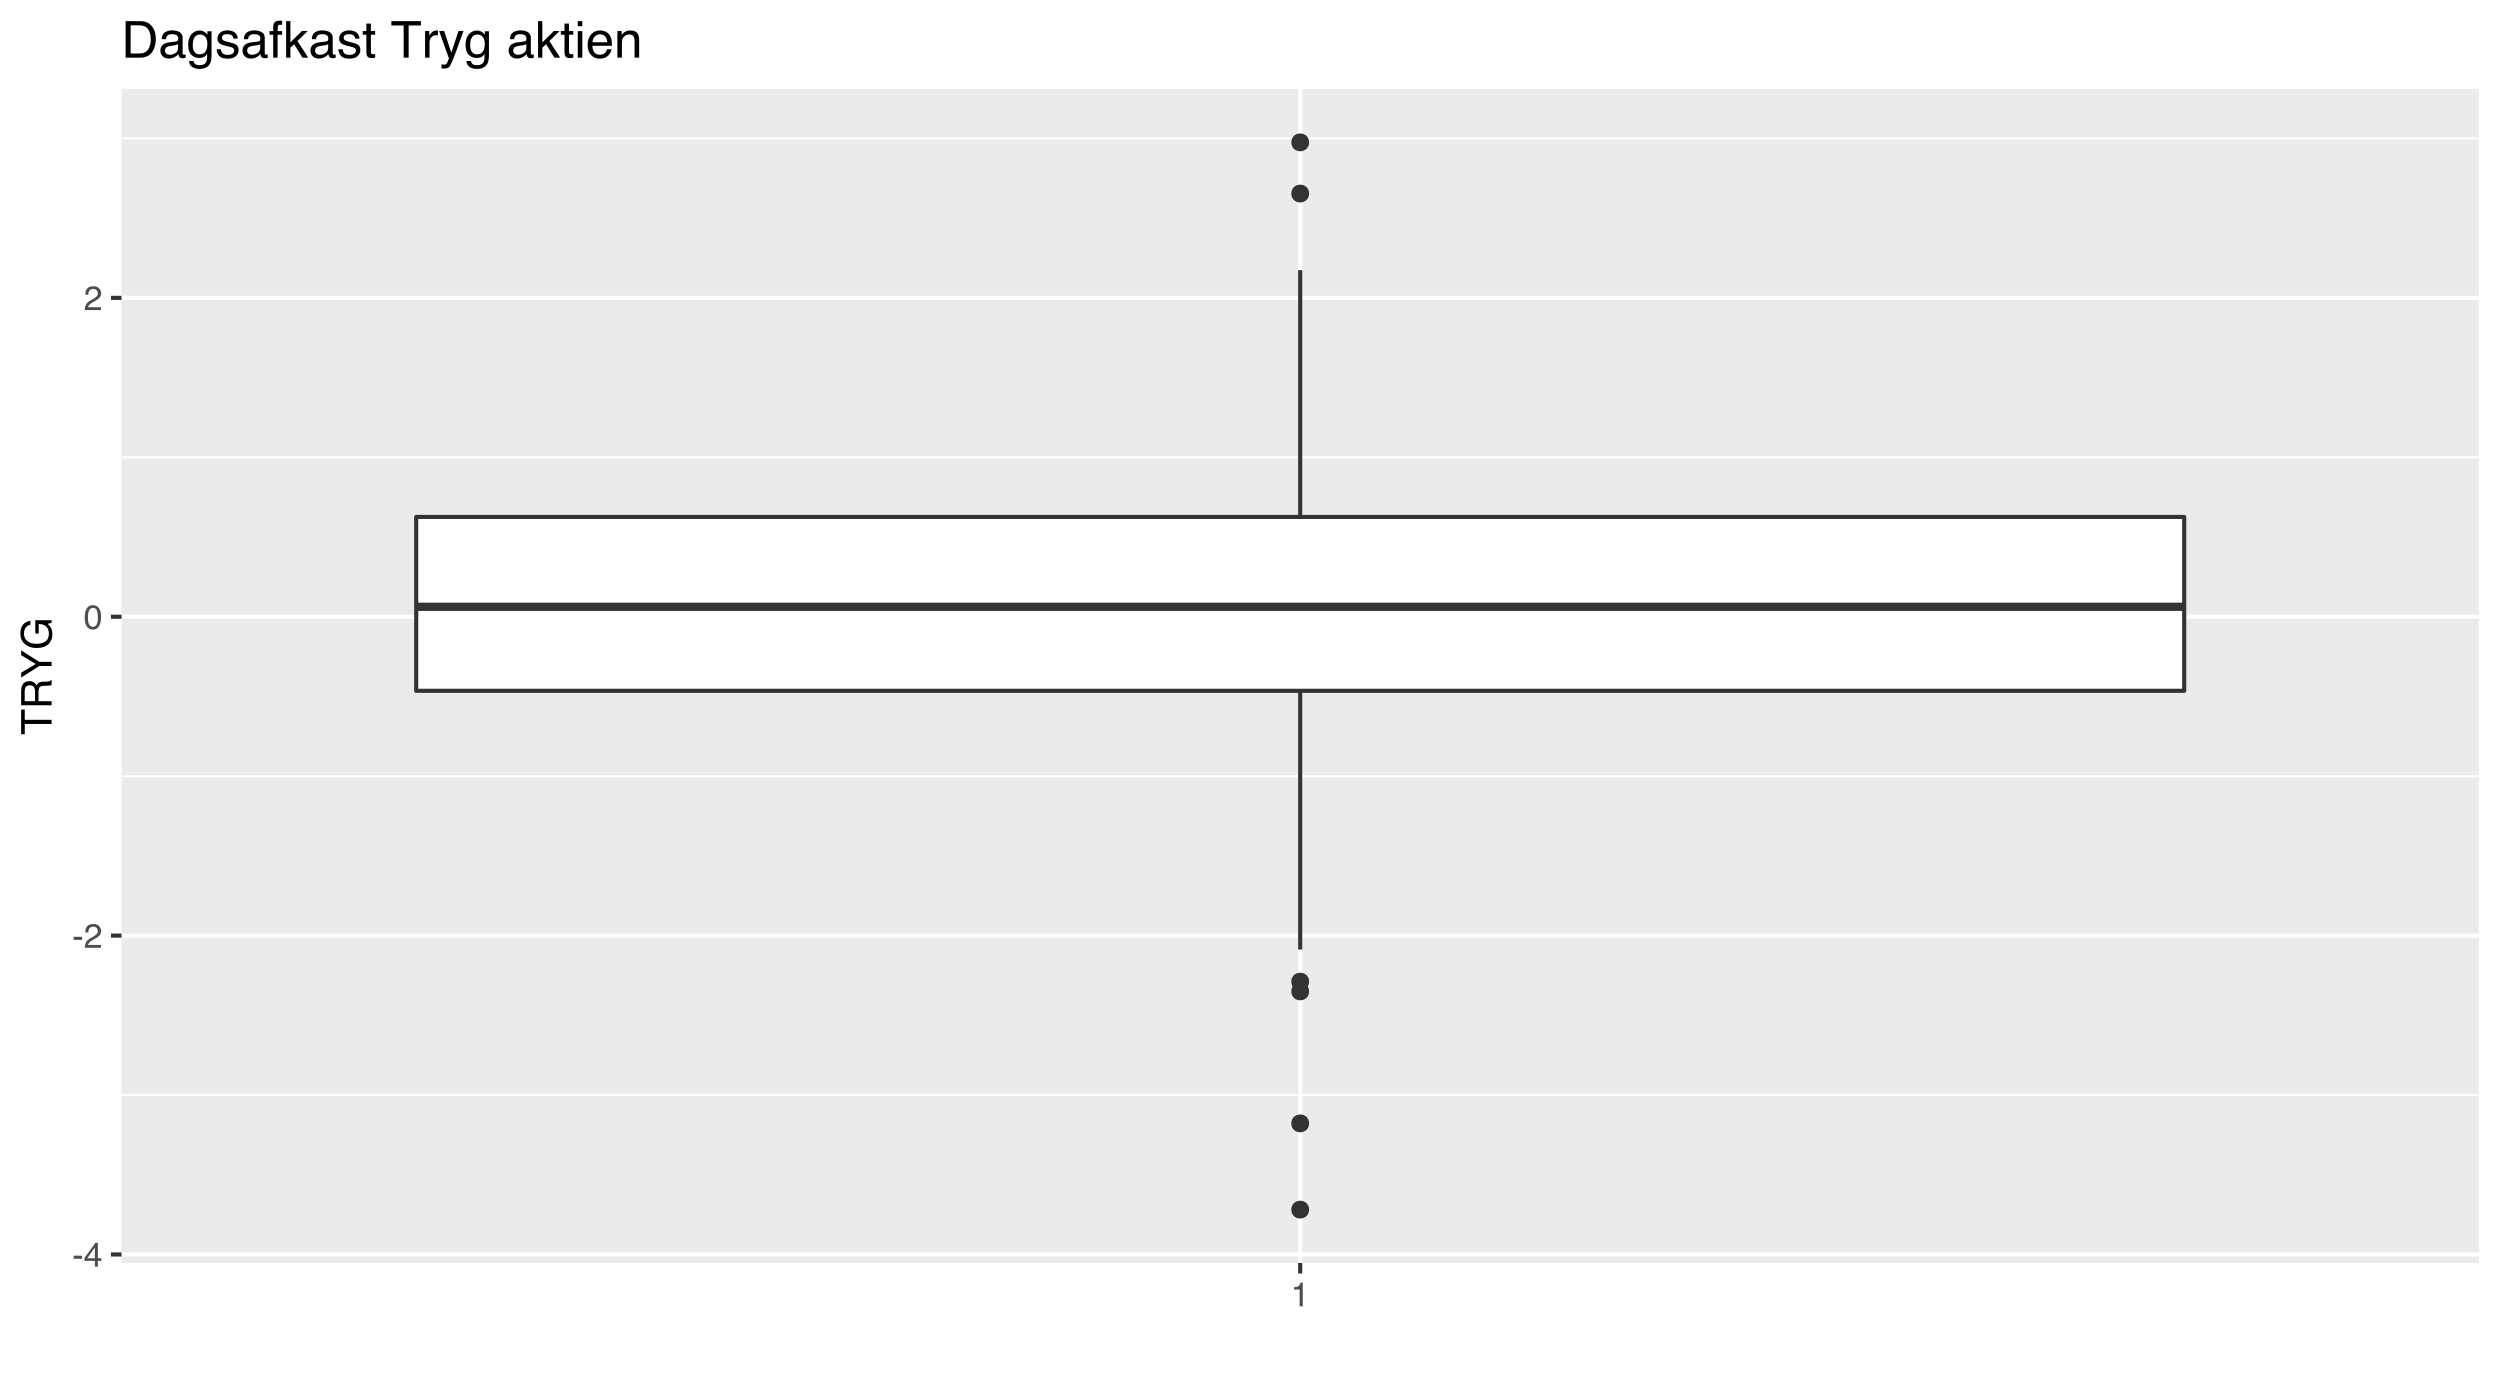
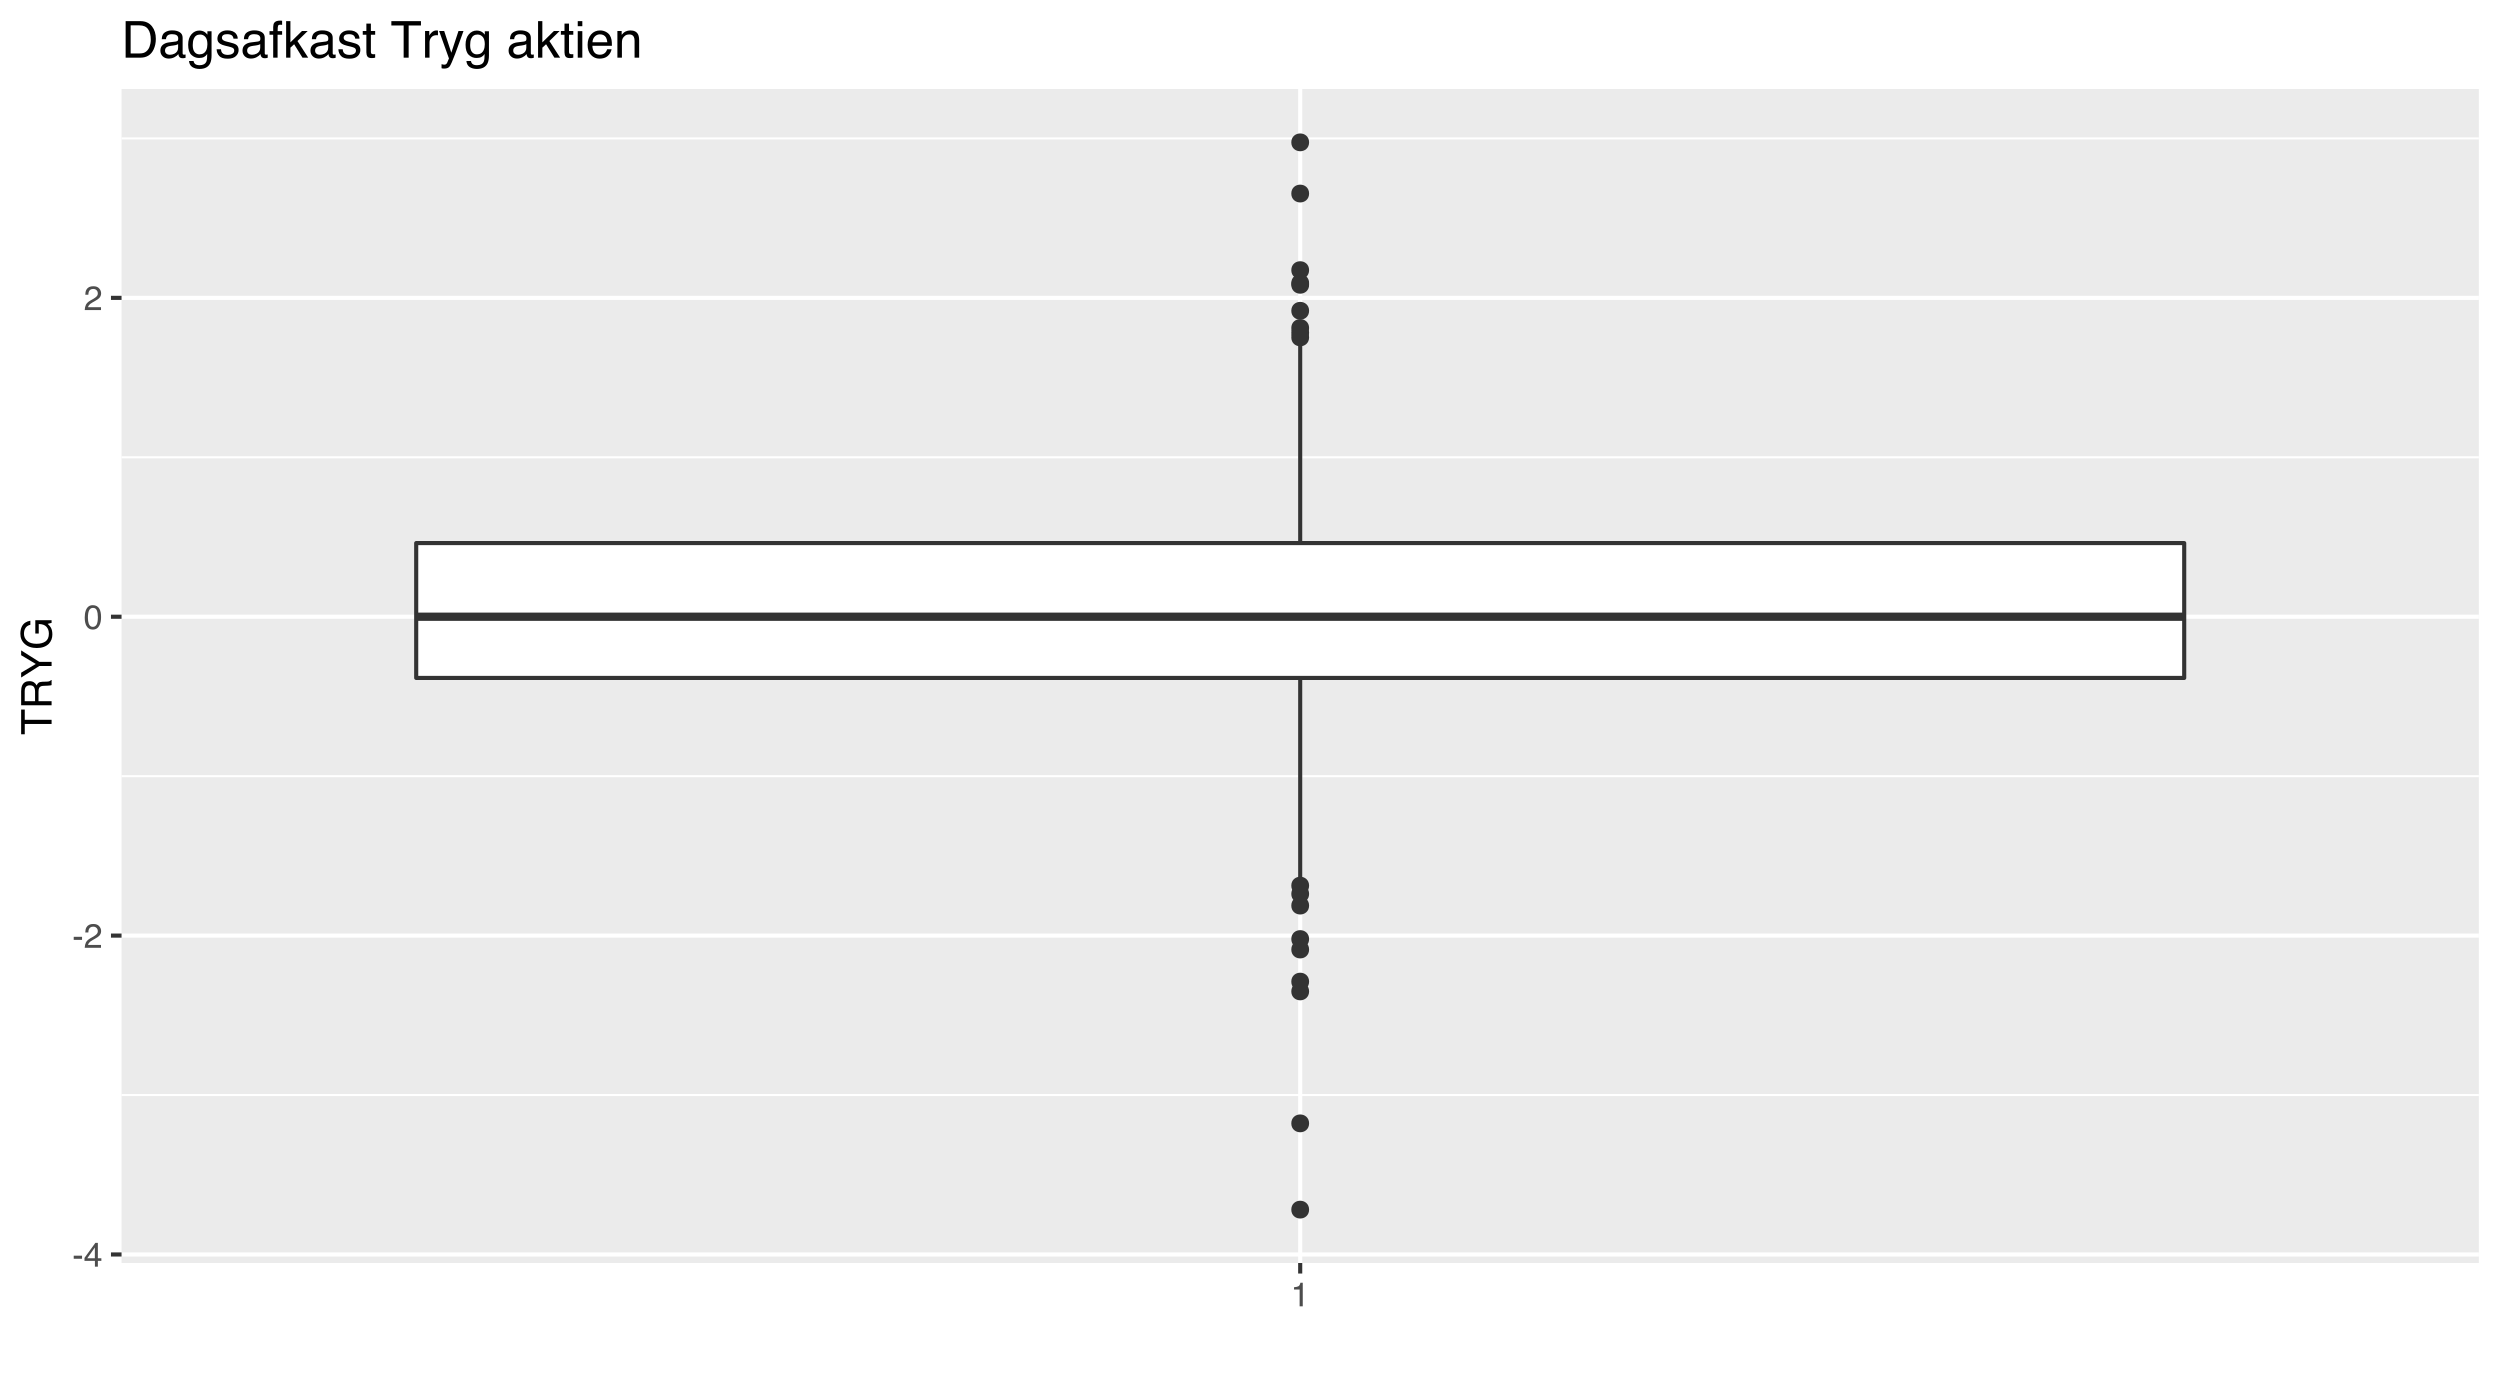
<svg xmlns="http://www.w3.org/2000/svg" xmlns:xlink="http://www.w3.org/1999/xlink" width="648pt" height="360pt" viewBox="0 0 648 360" version="1.1">
  <defs>
    <g>
      <symbol overflow="visible" id="glyph0-0">
        <path style="stroke:none;" d="M 0.281 0 L 0.281 -6.312 L 5.297 -6.312 L 5.297 0 Z M 4.5 -0.797 L 4.5 -5.516 L 1.078 -5.516 L 1.078 -0.797 Z M 4.5 -0.797 " />
      </symbol>
      <symbol overflow="visible" id="glyph0-1">
        <path style="stroke:none;" d="M 0.359 -2.844 L 2.516 -2.844 L 2.516 -2.047 L 0.359 -2.047 Z M 0.359 -2.844 " />
      </symbol>
      <symbol overflow="visible" id="glyph0-2">
        <path style="stroke:none;" d="M 2.906 -2.172 L 2.906 -4.969 L 0.938 -2.172 Z M 2.922 0 L 2.922 -1.5 L 0.219 -1.5 L 0.219 -2.266 L 3.047 -6.172 L 3.688 -6.172 L 3.688 -2.172 L 4.594 -2.172 L 4.594 -1.5 L 3.688 -1.5 L 3.688 0 Z M 2.922 0 " />
      </symbol>
      <symbol overflow="visible" id="glyph0-3">
        <path style="stroke:none;" d="M 0.281 0 C 0.301 -0.531 0.406 -0.988 0.594 -1.375 C 0.789 -1.77 1.164 -2.129 1.719 -2.453 L 2.547 -2.922 C 2.91 -3.141 3.164 -3.328 3.312 -3.484 C 3.551 -3.711 3.672 -3.984 3.672 -4.297 C 3.672 -4.648 3.562 -4.93 3.344 -5.141 C 3.133 -5.359 2.848 -5.469 2.484 -5.469 C 1.961 -5.469 1.598 -5.266 1.391 -4.859 C 1.285 -4.648 1.227 -4.352 1.219 -3.969 L 0.422 -3.969 C 0.43 -4.5 0.531 -4.938 0.719 -5.281 C 1.051 -5.875 1.645 -6.172 2.5 -6.172 C 3.195 -6.172 3.707 -5.977 4.031 -5.594 C 4.363 -5.219 4.531 -4.797 4.531 -4.328 C 4.531 -3.836 4.352 -3.414 4 -3.062 C 3.801 -2.863 3.441 -2.617 2.922 -2.328 L 2.344 -2 C 2.062 -1.844 1.836 -1.695 1.672 -1.562 C 1.391 -1.312 1.211 -1.035 1.141 -0.734 L 4.5 -0.734 L 4.5 0 Z M 0.281 0 " />
      </symbol>
      <symbol overflow="visible" id="glyph0-4">
        <path style="stroke:none;" d="M 2.375 -6.156 C 3.176 -6.156 3.754 -5.828 4.109 -5.172 C 4.379 -4.66 4.516 -3.961 4.516 -3.078 C 4.516 -2.242 4.391 -1.555 4.141 -1.016 C 3.785 -0.223 3.195 0.172 2.375 0.172 C 1.633 0.172 1.082 -0.148 0.719 -0.797 C 0.426 -1.328 0.281 -2.047 0.281 -2.953 C 0.281 -3.648 0.367 -4.25 0.547 -4.75 C 0.879 -5.688 1.488 -6.156 2.375 -6.156 Z M 2.375 -0.531 C 2.77 -0.531 3.086 -0.707 3.328 -1.062 C 3.566 -1.426 3.688 -2.086 3.688 -3.047 C 3.688 -3.754 3.598 -4.332 3.422 -4.781 C 3.254 -5.227 2.922 -5.453 2.422 -5.453 C 1.973 -5.453 1.641 -5.238 1.422 -4.812 C 1.211 -4.383 1.109 -3.754 1.109 -2.922 C 1.109 -2.297 1.176 -1.789 1.312 -1.406 C 1.52 -0.82 1.875 -0.531 2.375 -0.531 Z M 2.375 -0.531 " />
      </symbol>
      <symbol overflow="visible" id="glyph0-5">
        <path style="stroke:none;" d="M 0.844 -4.359 L 0.844 -4.953 C 1.395 -5.004 1.781 -5.094 2 -5.219 C 2.227 -5.344 2.395 -5.645 2.5 -6.125 L 3.109 -6.125 L 3.109 0 L 2.297 0 L 2.297 -4.359 Z M 0.844 -4.359 " />
      </symbol>
      <symbol overflow="visible" id="glyph1-0">
        <path style="stroke:none;" d="M 0 -0.359 L -7.891 -0.359 L -7.891 -6.625 L 0 -6.625 Z M -0.984 -5.625 L -6.906 -5.625 L -6.906 -1.344 L -0.984 -1.344 Z M -0.984 -5.625 " />
      </symbol>
      <symbol overflow="visible" id="glyph1-1">
        <path style="stroke:none;" d="M -7.891 -6.578 L -6.953 -6.578 L -6.953 -3.922 L 0 -3.922 L 0 -2.844 L -6.953 -2.844 L -6.953 -0.172 L -7.891 -0.172 Z M -7.891 -6.578 " />
      </symbol>
      <symbol overflow="visible" id="glyph1-2">
        <path style="stroke:none;" d="M -4.281 -4.5 C -4.281 -5.008 -4.379 -5.41 -4.578 -5.703 C -4.773 -5.992 -5.133 -6.141 -5.656 -6.141 C -6.219 -6.141 -6.602 -5.93 -6.812 -5.516 C -6.914 -5.297 -6.969 -5.004 -6.969 -4.641 L -6.969 -2.031 L -4.281 -2.031 Z M -7.891 -0.969 L -7.891 -4.625 C -7.891 -5.219 -7.801 -5.711 -7.625 -6.109 C -7.289 -6.848 -6.672 -7.219 -5.766 -7.219 C -5.285 -7.219 -4.895 -7.117 -4.594 -6.922 C -4.301 -6.734 -4.062 -6.461 -3.875 -6.109 C -3.75 -6.41 -3.582 -6.641 -3.375 -6.797 C -3.176 -6.953 -2.848 -7.039 -2.391 -7.062 L -1.328 -7.094 C -1.023 -7.102 -0.801 -7.129 -0.656 -7.172 C -0.406 -7.234 -0.242 -7.348 -0.172 -7.516 L 0 -7.516 L 0 -6.203 C -0.07 -6.172 -0.16 -6.145 -0.266 -6.125 C -0.367 -6.102 -0.578 -6.082 -0.891 -6.062 L -2.203 -6 C -2.711 -5.977 -3.055 -5.789 -3.234 -5.438 C -3.336 -5.227 -3.391 -4.906 -3.391 -4.469 L -3.391 -2.031 L 0 -2.031 L 0 -0.969 Z M -7.891 -0.969 " />
      </symbol>
      <symbol overflow="visible" id="glyph1-3">
        <path style="stroke:none;" d="M -7.891 -0.219 L -7.891 -1.469 L -4.094 -3.734 L -7.891 -6 L -7.891 -7.25 L -3.188 -4.281 L 0 -4.281 L 0 -3.203 L -3.188 -3.203 Z M -7.891 -3.75 Z M -7.891 -3.75 " />
      </symbol>
      <symbol overflow="visible" id="glyph1-4">
        <path style="stroke:none;" d="M -8.094 -4.25 C -8.094 -4.988 -7.953 -5.629 -7.672 -6.172 C -7.254 -6.953 -6.531 -7.43 -5.5 -7.609 L -5.5 -6.547 C -6.07 -6.422 -6.488 -6.156 -6.75 -5.75 C -7.02 -5.344 -7.156 -4.832 -7.156 -4.219 C -7.156 -3.488 -6.879 -2.875 -6.328 -2.375 C -5.785 -1.875 -4.973 -1.625 -3.891 -1.625 C -2.941 -1.625 -2.172 -1.828 -1.578 -2.234 C -0.992 -2.648 -0.703 -3.328 -0.703 -4.266 C -0.703 -4.973 -0.91 -5.562 -1.328 -6.031 C -1.742 -6.5 -2.41 -6.738 -3.328 -6.75 L -3.328 -4.281 L -4.219 -4.281 L -4.219 -7.734 L 0 -7.734 L 0 -7.047 L -1.016 -6.797 C -0.617 -6.43 -0.344 -6.109 -0.188 -5.828 C 0.07 -5.359 0.203 -4.766 0.203 -4.047 C 0.203 -3.109 -0.098 -2.305 -0.703 -1.641 C -1.461 -0.898 -2.504 -0.531 -3.828 -0.531 C -5.148 -0.531 -6.203 -0.891 -6.984 -1.609 C -7.723 -2.285 -8.094 -3.164 -8.094 -4.25 Z M -8.109 -4.078 Z M -8.109 -4.078 " />
      </symbol>
      <symbol overflow="visible" id="glyph2-0">
        <path style="stroke:none;" d="M 0.422 0 L 0.422 -9.469 L 7.938 -9.469 L 7.938 0 Z M 6.75 -1.188 L 6.75 -8.281 L 1.609 -8.281 L 1.609 -1.188 Z M 6.75 -1.188 " />
      </symbol>
      <symbol overflow="visible" id="glyph2-1">
        <path style="stroke:none;" d="M 4.641 -1.094 C 5.078 -1.094 5.438 -1.141 5.719 -1.234 C 6.207 -1.398 6.613 -1.723 6.938 -2.203 C 7.188 -2.578 7.367 -3.066 7.484 -3.672 C 7.547 -4.023 7.578 -4.352 7.578 -4.656 C 7.578 -5.832 7.344 -6.742 6.875 -7.391 C 6.414 -8.047 5.664 -8.375 4.625 -8.375 L 2.359 -8.375 L 2.359 -1.094 Z M 1.062 -9.469 L 4.906 -9.469 C 6.207 -9.469 7.211 -9.004 7.922 -8.078 C 8.566 -7.242 8.891 -6.176 8.891 -4.875 C 8.891 -3.875 8.703 -2.969 8.328 -2.156 C 7.66 -0.719 6.516 0 4.891 0 L 1.062 0 Z M 1.062 -9.469 " />
      </symbol>
      <symbol overflow="visible" id="glyph2-2">
        <path style="stroke:none;" d="M 1.734 -1.844 C 1.734 -1.5 1.852 -1.227 2.094 -1.031 C 2.344 -0.844 2.641 -0.75 2.984 -0.75 C 3.391 -0.75 3.785 -0.844 4.172 -1.031 C 4.805 -1.352 5.125 -1.867 5.125 -2.578 L 5.125 -3.516 C 4.988 -3.422 4.805 -3.344 4.578 -3.281 C 4.359 -3.227 4.141 -3.188 3.922 -3.156 L 3.219 -3.062 C 2.801 -3.008 2.488 -2.922 2.281 -2.797 C 1.914 -2.598 1.734 -2.281 1.734 -1.844 Z M 4.547 -4.188 C 4.816 -4.219 5 -4.328 5.094 -4.516 C 5.133 -4.617 5.156 -4.77 5.156 -4.969 C 5.156 -5.363 5.016 -5.648 4.734 -5.828 C 4.453 -6.004 4.051 -6.094 3.531 -6.094 C 2.926 -6.094 2.5 -5.93 2.25 -5.609 C 2.102 -5.422 2.008 -5.148 1.969 -4.797 L 0.891 -4.797 C 0.91 -5.648 1.188 -6.242 1.719 -6.578 C 2.25 -6.91 2.863 -7.078 3.562 -7.078 C 4.375 -7.078 5.031 -6.922 5.531 -6.609 C 6.039 -6.297 6.297 -5.812 6.297 -5.156 L 6.297 -1.188 C 6.297 -1.062 6.316 -0.961 6.359 -0.891 C 6.41 -0.816 6.516 -0.781 6.672 -0.781 C 6.723 -0.781 6.781 -0.785 6.844 -0.797 C 6.914 -0.805 6.988 -0.816 7.062 -0.828 L 7.062 0.031 C 6.875 0.082 6.734 0.113 6.641 0.125 C 6.547 0.133 6.422 0.141 6.266 0.141 C 5.859 0.141 5.566 0 5.391 -0.281 C 5.297 -0.426 5.227 -0.641 5.188 -0.922 C 4.945 -0.609 4.602 -0.336 4.156 -0.109 C 3.719 0.117 3.234 0.234 2.703 0.234 C 2.066 0.234 1.547 0.039 1.141 -0.344 C 0.734 -0.738 0.531 -1.227 0.531 -1.812 C 0.531 -2.445 0.727 -2.941 1.125 -3.297 C 1.531 -3.648 2.055 -3.867 2.703 -3.953 Z M 3.594 -7.078 Z M 3.594 -7.078 " />
      </symbol>
      <symbol overflow="visible" id="glyph2-3">
        <path style="stroke:none;" d="M 3.281 -7.031 C 3.82 -7.031 4.297 -6.895 4.703 -6.625 C 4.922 -6.477 5.145 -6.258 5.375 -5.969 L 5.375 -6.844 L 6.453 -6.844 L 6.453 -0.562 C 6.453 0.312 6.32 1.004 6.062 1.516 C 5.582 2.453 4.672 2.922 3.328 2.922 C 2.586 2.922 1.961 2.754 1.453 2.422 C 0.953 2.086 0.672 1.566 0.609 0.859 L 1.781 0.859 C 1.844 1.172 1.957 1.41 2.125 1.578 C 2.383 1.828 2.797 1.953 3.359 1.953 C 4.242 1.953 4.828 1.641 5.109 1.016 C 5.266 0.648 5.336 -0.004 5.328 -0.953 C 5.098 -0.609 4.816 -0.348 4.484 -0.172 C 4.16 -0.004 3.734 0.078 3.203 0.078 C 2.453 0.078 1.797 -0.188 1.234 -0.719 C 0.672 -1.25 0.391 -2.125 0.391 -3.344 C 0.391 -4.5 0.672 -5.398 1.234 -6.047 C 1.805 -6.703 2.488 -7.031 3.281 -7.031 Z M 5.375 -3.484 C 5.375 -4.336 5.195 -4.969 4.844 -5.375 C 4.488 -5.789 4.039 -6 3.5 -6 C 2.688 -6 2.129 -5.617 1.828 -4.859 C 1.66 -4.441 1.578 -3.906 1.578 -3.25 C 1.578 -2.469 1.734 -1.875 2.047 -1.469 C 2.367 -1.062 2.797 -0.859 3.328 -0.859 C 4.16 -0.859 4.75 -1.234 5.094 -1.984 C 5.281 -2.41 5.375 -2.91 5.375 -3.484 Z M 3.422 -7.078 Z M 3.422 -7.078 " />
      </symbol>
      <symbol overflow="visible" id="glyph2-4">
        <path style="stroke:none;" d="M 1.547 -2.172 C 1.578 -1.773 1.672 -1.477 1.828 -1.281 C 2.117 -0.906 2.629 -0.719 3.359 -0.719 C 3.785 -0.719 4.16 -0.812 4.484 -1 C 4.816 -1.188 4.984 -1.473 4.984 -1.859 C 4.984 -2.16 4.848 -2.391 4.578 -2.547 C 4.41 -2.641 4.082 -2.75 3.594 -2.875 L 2.672 -3.094 C 2.078 -3.238 1.641 -3.406 1.359 -3.594 C 0.867 -3.906 0.625 -4.336 0.625 -4.891 C 0.625 -5.547 0.859 -6.07 1.328 -6.469 C 1.797 -6.875 2.426 -7.078 3.219 -7.078 C 4.258 -7.078 5.008 -6.773 5.469 -6.172 C 5.758 -5.785 5.898 -5.367 5.891 -4.922 L 4.797 -4.922 C 4.773 -5.18 4.68 -5.422 4.516 -5.641 C 4.254 -5.941 3.797 -6.094 3.141 -6.094 C 2.691 -6.094 2.352 -6.008 2.125 -5.844 C 1.906 -5.676 1.797 -5.453 1.797 -5.172 C 1.797 -4.867 1.945 -4.629 2.25 -4.453 C 2.414 -4.348 2.664 -4.254 3 -4.172 L 3.766 -3.984 C 4.598 -3.785 5.16 -3.586 5.453 -3.391 C 5.898 -3.098 6.125 -2.633 6.125 -2 C 6.125 -1.383 5.891 -0.852 5.422 -0.406 C 4.953 0.039 4.242 0.266 3.297 0.266 C 2.266 0.266 1.535 0.031 1.109 -0.438 C 0.68 -0.906 0.453 -1.484 0.422 -2.172 Z M 3.25 -7.078 Z M 3.25 -7.078 " />
      </symbol>
      <symbol overflow="visible" id="glyph2-5">
        <path style="stroke:none;" d="M 1.141 -7.953 C 1.16 -8.43 1.242 -8.785 1.391 -9.016 C 1.66 -9.41 2.18 -9.609 2.953 -9.609 C 3.023 -9.609 3.098 -9.602 3.172 -9.594 C 3.254 -9.594 3.348 -9.586 3.453 -9.578 L 3.453 -8.516 C 3.328 -8.523 3.238 -8.531 3.188 -8.531 C 3.133 -8.539 3.082 -8.547 3.031 -8.547 C 2.688 -8.547 2.477 -8.453 2.406 -8.266 C 2.332 -8.086 2.297 -7.625 2.297 -6.875 L 3.453 -6.875 L 3.453 -5.953 L 2.281 -5.953 L 2.281 0 L 1.141 0 L 1.141 -5.953 L 0.188 -5.953 L 0.188 -6.875 L 1.141 -6.875 Z M 1.141 -7.953 " />
      </symbol>
      <symbol overflow="visible" id="glyph2-6">
        <path style="stroke:none;" d="M 0.828 -9.469 L 1.938 -9.469 L 1.938 -3.969 L 4.922 -6.906 L 6.406 -6.906 L 3.766 -4.312 L 6.547 0 L 5.062 0 L 2.906 -3.484 L 1.938 -2.594 L 1.938 0 L 0.828 0 Z M 0.828 -9.469 " />
      </symbol>
      <symbol overflow="visible" id="glyph2-7">
        <path style="stroke:none;" d="M 1.078 -8.828 L 2.25 -8.828 L 2.25 -6.906 L 3.359 -6.906 L 3.359 -5.953 L 2.25 -5.953 L 2.25 -1.453 C 2.25 -1.211 2.332 -1.051 2.5 -0.969 C 2.594 -0.914 2.742 -0.891 2.953 -0.891 C 3.004 -0.891 3.062 -0.891 3.125 -0.891 C 3.195 -0.898 3.273 -0.91 3.359 -0.922 L 3.359 0 C 3.223 0.039 3.082 0.066 2.938 0.078 C 2.801 0.098 2.645 0.109 2.469 0.109 C 1.926 0.109 1.555 -0.023 1.359 -0.297 C 1.172 -0.578 1.078 -0.941 1.078 -1.391 L 1.078 -5.953 L 0.141 -5.953 L 0.141 -6.906 L 1.078 -6.906 Z M 1.078 -8.828 " />
      </symbol>
      <symbol overflow="visible" id="glyph2-8">
        <path style="stroke:none;" d="" />
      </symbol>
      <symbol overflow="visible" id="glyph2-9">
        <path style="stroke:none;" d="M 7.891 -9.469 L 7.891 -8.344 L 4.703 -8.344 L 4.703 0 L 3.406 0 L 3.406 -8.344 L 0.219 -8.344 L 0.219 -9.469 Z M 7.891 -9.469 " />
      </symbol>
      <symbol overflow="visible" id="glyph2-10">
        <path style="stroke:none;" d="M 0.891 -6.906 L 1.984 -6.906 L 1.984 -5.719 C 2.078 -5.945 2.297 -6.227 2.641 -6.562 C 2.992 -6.895 3.406 -7.062 3.875 -7.062 C 3.895 -7.062 3.93 -7.055 3.984 -7.047 C 4.035 -7.047 4.117 -7.039 4.234 -7.031 L 4.234 -5.797 C 4.172 -5.816 4.109 -5.828 4.047 -5.828 C 3.992 -5.828 3.93 -5.828 3.859 -5.828 C 3.273 -5.828 2.828 -5.641 2.516 -5.266 C 2.203 -4.891 2.047 -4.457 2.047 -3.969 L 2.047 0 L 0.891 0 Z M 0.891 -6.906 " />
      </symbol>
      <symbol overflow="visible" id="glyph2-11">
        <path style="stroke:none;" d="M 5.156 -6.906 L 6.453 -6.906 C 6.285 -6.457 5.922 -5.445 5.359 -3.875 C 4.93 -2.688 4.578 -1.719 4.297 -0.969 C 3.629 0.789 3.156 1.863 2.875 2.25 C 2.602 2.633 2.133 2.828 1.469 2.828 C 1.301 2.828 1.172 2.82 1.078 2.812 C 0.992 2.801 0.891 2.773 0.766 2.734 L 0.766 1.688 C 0.961 1.738 1.102 1.77 1.188 1.781 C 1.281 1.801 1.363 1.812 1.438 1.812 C 1.656 1.812 1.812 1.773 1.906 1.703 C 2.008 1.629 2.098 1.539 2.172 1.438 C 2.191 1.406 2.266 1.227 2.391 0.906 C 2.523 0.594 2.625 0.359 2.688 0.203 L 0.141 -6.906 L 1.453 -6.906 L 3.297 -1.281 Z M 3.297 -7.078 Z M 3.297 -7.078 " />
      </symbol>
      <symbol overflow="visible" id="glyph2-12">
        <path style="stroke:none;" d="M 0.844 -6.875 L 2.031 -6.875 L 2.031 0 L 0.844 0 Z M 0.844 -9.469 L 2.031 -9.469 L 2.031 -8.156 L 0.844 -8.156 Z M 0.844 -9.469 " />
      </symbol>
      <symbol overflow="visible" id="glyph2-13">
        <path style="stroke:none;" d="M 3.719 -7.062 C 4.219 -7.062 4.695 -6.945 5.156 -6.719 C 5.613 -6.488 5.961 -6.191 6.203 -5.828 C 6.43 -5.473 6.586 -5.066 6.672 -4.609 C 6.734 -4.285 6.766 -3.773 6.766 -3.078 L 1.703 -3.078 C 1.723 -2.379 1.891 -1.816 2.203 -1.391 C 2.516 -0.973 2.992 -0.766 3.641 -0.766 C 4.242 -0.766 4.727 -0.961 5.094 -1.359 C 5.301 -1.586 5.445 -1.859 5.531 -2.172 L 6.672 -2.172 C 6.641 -1.91 6.539 -1.625 6.375 -1.312 C 6.207 -1 6.016 -0.742 5.797 -0.547 C 5.453 -0.203 5.02 0.023 4.5 0.141 C 4.219 0.211 3.898 0.25 3.547 0.25 C 2.68 0.25 1.953 -0.062 1.359 -0.688 C 0.766 -1.312 0.469 -2.188 0.469 -3.312 C 0.469 -4.426 0.766 -5.328 1.359 -6.016 C 1.961 -6.711 2.75 -7.062 3.719 -7.062 Z M 5.578 -4 C 5.523 -4.5 5.414 -4.898 5.25 -5.203 C 4.926 -5.766 4.395 -6.047 3.656 -6.047 C 3.125 -6.047 2.676 -5.852 2.312 -5.469 C 1.945 -5.082 1.754 -4.594 1.734 -4 Z M 3.609 -7.078 Z M 3.609 -7.078 " />
      </symbol>
      <symbol overflow="visible" id="glyph2-14">
        <path style="stroke:none;" d="M 0.844 -6.906 L 1.953 -6.906 L 1.953 -5.922 C 2.273 -6.328 2.617 -6.617 2.984 -6.797 C 3.359 -6.973 3.766 -7.062 4.203 -7.062 C 5.18 -7.062 5.848 -6.719 6.203 -6.031 C 6.391 -5.656 6.484 -5.117 6.484 -4.422 L 6.484 0 L 5.297 0 L 5.297 -4.359 C 5.297 -4.773 5.234 -5.113 5.109 -5.375 C 4.898 -5.801 4.523 -6.016 3.984 -6.016 C 3.711 -6.016 3.488 -5.988 3.312 -5.938 C 3 -5.844 2.719 -5.648 2.469 -5.359 C 2.281 -5.129 2.156 -4.895 2.094 -4.656 C 2.039 -4.414 2.016 -4.066 2.016 -3.609 L 2.016 0 L 0.844 0 Z M 3.578 -7.078 Z M 3.578 -7.078 " />
      </symbol>
    </g>
    <clipPath id="clip1">
      <path d="M 31.504 23.066 L 643 23.066 L 643 328 L 31.504 328 Z M 31.504 23.066 " />
    </clipPath>
    <clipPath id="clip2">
      <path d="M 31.504 283 L 643 283 L 643 285 L 31.504 285 Z M 31.504 283 " />
    </clipPath>
    <clipPath id="clip3">
      <path d="M 31.504 200 L 643 200 L 643 202 L 31.504 202 Z M 31.504 200 " />
    </clipPath>
    <clipPath id="clip4">
      <path d="M 31.504 118 L 643 118 L 643 119 L 31.504 119 Z M 31.504 118 " />
    </clipPath>
    <clipPath id="clip5">
      <path d="M 31.504 35 L 643 35 L 643 37 L 31.504 37 Z M 31.504 35 " />
    </clipPath>
    <clipPath id="clip6">
      <path d="M 31.504 324 L 643.52 324 L 643.52 326 L 31.504 326 Z M 31.504 324 " />
    </clipPath>
    <clipPath id="clip7">
      <path d="M 31.504 241 L 643.52 241 L 643.52 244 L 31.504 244 Z M 31.504 241 " />
    </clipPath>
    <clipPath id="clip8">
      <path d="M 31.504 159 L 643.52 159 L 643.52 161 L 31.504 161 Z M 31.504 159 " />
    </clipPath>
    <clipPath id="clip9">
      <path d="M 31.504 76 L 643.52 76 L 643.52 78 L 31.504 78 Z M 31.504 76 " />
    </clipPath>
    <clipPath id="clip10">
      <path d="M 336 23.066 L 338 23.066 L 338 328 L 336 328 Z M 336 23.066 " />
    </clipPath>
  </defs>
  <g id="surface17">
    <rect x="0" y="0" width="648" height="360" style="fill:rgb(100%,100%,100%);fill-opacity:1;stroke:none;" />
    <rect x="0" y="0" width="648" height="360" style="fill:rgb(100%,100%,100%);fill-opacity:1;stroke:none;" />
    <path style="fill:none;stroke-width:1.067;stroke-linecap:round;stroke-linejoin:round;stroke:rgb(100%,100%,100%);stroke-opacity:1;stroke-miterlimit:10;" d="M 0 360 L 648 360 L 648 0 L 0 0 Z M 0 360 " />
    <g clip-path="url(#clip1)" clip-rule="nonzero">
      <path style=" stroke:none;fill-rule:nonzero;fill:rgb(92.157%,92.157%,92.157%);fill-opacity:1;" d="M 31.504 327.367 L 642.52 327.367 L 642.52 23.07 L 31.504 23.07 Z M 31.504 327.367 " />
    </g>
    <g clip-path="url(#clip2)" clip-rule="nonzero">
      <path style="fill:none;stroke-width:0.533;stroke-linecap:butt;stroke-linejoin:round;stroke:rgb(100%,100%,100%);stroke-opacity:1;stroke-miterlimit:10;" d="M 31.504 283.836 L 642.52 283.836 " />
    </g>
    <g clip-path="url(#clip3)" clip-rule="nonzero">
      <path style="fill:none;stroke-width:0.533;stroke-linecap:butt;stroke-linejoin:round;stroke:rgb(100%,100%,100%);stroke-opacity:1;stroke-miterlimit:10;" d="M 31.504 201.184 L 642.52 201.184 " />
    </g>
    <g clip-path="url(#clip4)" clip-rule="nonzero">
      <path style="fill:none;stroke-width:0.533;stroke-linecap:butt;stroke-linejoin:round;stroke:rgb(100%,100%,100%);stroke-opacity:1;stroke-miterlimit:10;" d="M 31.504 118.535 L 642.52 118.535 " />
    </g>
    <g clip-path="url(#clip5)" clip-rule="nonzero">
      <path style="fill:none;stroke-width:0.533;stroke-linecap:butt;stroke-linejoin:round;stroke:rgb(100%,100%,100%);stroke-opacity:1;stroke-miterlimit:10;" d="M 31.504 35.883 L 642.52 35.883 " />
    </g>
    <g clip-path="url(#clip6)" clip-rule="nonzero">
      <path style="fill:none;stroke-width:1.067;stroke-linecap:butt;stroke-linejoin:round;stroke:rgb(100%,100%,100%);stroke-opacity:1;stroke-miterlimit:10;" d="M 31.504 325.16 L 642.52 325.16 " />
    </g>
    <g clip-path="url(#clip7)" clip-rule="nonzero">
      <path style="fill:none;stroke-width:1.067;stroke-linecap:butt;stroke-linejoin:round;stroke:rgb(100%,100%,100%);stroke-opacity:1;stroke-miterlimit:10;" d="M 31.504 242.508 L 642.52 242.508 " />
    </g>
    <g clip-path="url(#clip8)" clip-rule="nonzero">
      <path style="fill:none;stroke-width:1.067;stroke-linecap:butt;stroke-linejoin:round;stroke:rgb(100%,100%,100%);stroke-opacity:1;stroke-miterlimit:10;" d="M 31.504 159.859 L 642.52 159.859 " />
    </g>
    <g clip-path="url(#clip9)" clip-rule="nonzero">
      <path style="fill:none;stroke-width:1.067;stroke-linecap:butt;stroke-linejoin:round;stroke:rgb(100%,100%,100%);stroke-opacity:1;stroke-miterlimit:10;" d="M 31.504 77.207 L 642.52 77.207 " />
    </g>
    <g clip-path="url(#clip10)" clip-rule="nonzero">
      <path style="fill:none;stroke-width:1.067;stroke-linecap:butt;stroke-linejoin:round;stroke:rgb(100%,100%,100%);stroke-opacity:1;stroke-miterlimit:10;" d="M 337.012 327.367 L 337.012 23.066 " />
    </g>
    <path style="fill-rule:nonzero;fill:rgb(20%,20%,20%);fill-opacity:1;stroke-width:0.709;stroke-linecap:round;stroke-linejoin:round;stroke:rgb(20%,20%,20%);stroke-opacity:1;stroke-miterlimit:10;" d="M 338.965 291.176 C 338.965 293.785 335.059 293.785 335.059 291.176 C 335.059 288.57 338.965 288.57 338.965 291.176 " />
+     <path style="fill-rule:nonzero;fill:rgb(20%,20%,20%);fill-opacity:1;stroke-width:0.709;stroke-linecap:round;stroke-linejoin:round;stroke:rgb(20%,20%,20%);stroke-opacity:1;stroke-miterlimit:10;" d="M 338.965 243.402 C 338.965 246.008 335.059 246.008 335.059 243.402 C 335.059 240.797 338.965 240.797 338.965 243.402 " />
+     <path style="fill-rule:nonzero;fill:rgb(20%,20%,20%);fill-opacity:1;stroke-width:0.709;stroke-linecap:round;stroke-linejoin:round;stroke:rgb(20%,20%,20%);stroke-opacity:1;stroke-miterlimit:10;" d="M 338.965 234.73 C 338.965 237.336 335.059 237.336 335.059 234.73 C 335.059 232.125 338.965 232.125 338.965 234.73 " />
    <path style="fill-rule:nonzero;fill:rgb(20%,20%,20%);fill-opacity:1;stroke-width:0.709;stroke-linecap:round;stroke-linejoin:round;stroke:rgb(20%,20%,20%);stroke-opacity:1;stroke-miterlimit:10;" d="M 338.965 313.535 C 338.965 316.141 335.059 316.141 335.059 313.535 C 335.059 310.93 338.965 310.93 338.965 313.535 " />
+     <path style="fill-rule:nonzero;fill:rgb(20%,20%,20%);fill-opacity:1;stroke-width:0.709;stroke-linecap:round;stroke-linejoin:round;stroke:rgb(20%,20%,20%);stroke-opacity:1;stroke-miterlimit:10;" d="M 338.965 229.559 C 338.965 232.164 335.059 232.164 335.059 229.559 C 335.059 226.949 338.965 226.949 338.965 229.559 " />
+     <path style="fill-rule:nonzero;fill:rgb(20%,20%,20%);fill-opacity:1;stroke-width:0.709;stroke-linecap:round;stroke-linejoin:round;stroke:rgb(20%,20%,20%);stroke-opacity:1;stroke-miterlimit:10;" d="M 338.965 80.555 C 338.965 83.16 335.059 83.16 335.059 80.555 C 335.059 77.949 338.965 77.949 338.965 80.555 " />
+     <path style="fill-rule:nonzero;fill:rgb(20%,20%,20%);fill-opacity:1;stroke-width:0.709;stroke-linecap:round;stroke-linejoin:round;stroke:rgb(20%,20%,20%);stroke-opacity:1;stroke-miterlimit:10;" d="M 338.965 85.02 C 338.965 87.625 335.059 87.625 335.059 85.02 C 335.059 82.41 338.965 82.41 338.965 85.02 " />
+     <path style="fill-rule:nonzero;fill:rgb(20%,20%,20%);fill-opacity:1;stroke-width:0.709;stroke-linecap:round;stroke-linejoin:round;stroke:rgb(20%,20%,20%);stroke-opacity:1;stroke-miterlimit:10;" d="M 338.965 87.453 C 338.965 90.059 335.059 90.059 335.059 87.453 C 335.059 84.848 338.965 84.848 338.965 87.453 " />
+     <path style="fill-rule:nonzero;fill:rgb(20%,20%,20%);fill-opacity:1;stroke-width:0.709;stroke-linecap:round;stroke-linejoin:round;stroke:rgb(20%,20%,20%);stroke-opacity:1;stroke-miterlimit:10;" d="M 338.965 246.117 C 338.965 248.723 335.059 248.723 335.059 246.117 C 335.059 243.512 338.965 243.512 338.965 246.117 " />
    <path style="fill-rule:nonzero;fill:rgb(20%,20%,20%);fill-opacity:1;stroke-width:0.709;stroke-linecap:round;stroke-linejoin:round;stroke:rgb(20%,20%,20%);stroke-opacity:1;stroke-miterlimit:10;" d="M 338.965 50.168 C 338.965 52.773 335.059 52.773 335.059 50.168 C 335.059 47.562 338.965 47.562 338.965 50.168 " />
+     <path style="fill-rule:nonzero;fill:rgb(20%,20%,20%);fill-opacity:1;stroke-width:0.709;stroke-linecap:round;stroke-linejoin:round;stroke:rgb(20%,20%,20%);stroke-opacity:1;stroke-miterlimit:10;" d="M 338.965 86.258 C 338.965 88.863 335.059 88.863 335.059 86.258 C 335.059 83.652 338.965 83.652 338.965 86.258 " />
    <path style="fill-rule:nonzero;fill:rgb(20%,20%,20%);fill-opacity:1;stroke-width:0.709;stroke-linecap:round;stroke-linejoin:round;stroke:rgb(20%,20%,20%);stroke-opacity:1;stroke-miterlimit:10;" d="M 338.965 254.434 C 338.965 257.043 335.059 257.043 335.059 254.434 C 335.059 251.828 338.965 251.828 338.965 254.434 " />
+     <path style="fill-rule:nonzero;fill:rgb(20%,20%,20%);fill-opacity:1;stroke-width:0.709;stroke-linecap:round;stroke-linejoin:round;stroke:rgb(20%,20%,20%);stroke-opacity:1;stroke-miterlimit:10;" d="M 338.965 73.82 C 338.965 76.426 335.059 76.426 335.059 73.82 C 335.059 71.215 338.965 71.215 338.965 73.82 " />
+     <path style="fill-rule:nonzero;fill:rgb(20%,20%,20%);fill-opacity:1;stroke-width:0.709;stroke-linecap:round;stroke-linejoin:round;stroke:rgb(20%,20%,20%);stroke-opacity:1;stroke-miterlimit:10;" d="M 338.965 231.707 C 338.965 234.312 335.059 234.312 335.059 231.707 C 335.059 229.102 338.965 229.102 338.965 231.707 " />
    <path style="fill-rule:nonzero;fill:rgb(20%,20%,20%);fill-opacity:1;stroke-width:0.709;stroke-linecap:round;stroke-linejoin:round;stroke:rgb(20%,20%,20%);stroke-opacity:1;stroke-miterlimit:10;" d="M 338.965 36.898 C 338.965 39.504 335.059 39.504 335.059 36.898 C 335.059 34.293 338.965 34.293 338.965 36.898 " />
+     <path style="fill-rule:nonzero;fill:rgb(20%,20%,20%);fill-opacity:1;stroke-width:0.709;stroke-linecap:round;stroke-linejoin:round;stroke:rgb(20%,20%,20%);stroke-opacity:1;stroke-miterlimit:10;" d="M 338.965 73.383 C 338.965 75.988 335.059 75.988 335.059 73.383 C 335.059 70.773 338.965 70.773 338.965 73.383 " />
+     <path style="fill-rule:nonzero;fill:rgb(20%,20%,20%);fill-opacity:1;stroke-width:0.709;stroke-linecap:round;stroke-linejoin:round;stroke:rgb(20%,20%,20%);stroke-opacity:1;stroke-miterlimit:10;" d="M 338.965 70.023 C 338.965 72.629 335.059 72.629 335.059 70.023 C 335.059 67.414 338.965 67.414 338.965 70.023 " />
    <path style="fill-rule:nonzero;fill:rgb(20%,20%,20%);fill-opacity:1;stroke-width:0.709;stroke-linecap:round;stroke-linejoin:round;stroke:rgb(20%,20%,20%);stroke-opacity:1;stroke-miterlimit:10;" d="M 338.965 256.973 C 338.965 259.578 335.059 259.578 335.059 256.973 C 335.059 254.367 338.965 254.367 338.965 256.973 " />
-     <path style="fill:none;stroke-width:1.067;stroke-linecap:butt;stroke-linejoin:round;stroke:rgb(20%,20%,20%);stroke-opacity:1;stroke-miterlimit:10;" d="M 337.012 133.992 L 337.012 70.023 " />
-     <path style="fill:none;stroke-width:1.067;stroke-linecap:butt;stroke-linejoin:round;stroke:rgb(20%,20%,20%);stroke-opacity:1;stroke-miterlimit:10;" d="M 337.012 179.062 L 337.012 246.117 " />
-     <path style="fill-rule:nonzero;fill:rgb(100%,100%,100%);fill-opacity:1;stroke-width:1.067;stroke-linecap:round;stroke-linejoin:round;stroke:rgb(20%,20%,20%);stroke-opacity:1;stroke-miterlimit:10;" d="M 107.879 133.992 L 107.879 179.062 L 566.145 179.062 L 566.145 133.992 Z M 107.879 133.992 " />
-     <path style="fill:none;stroke-width:2.134;stroke-linecap:butt;stroke-linejoin:round;stroke:rgb(20%,20%,20%);stroke-opacity:1;stroke-miterlimit:10;" d="M 107.879 157.285 L 566.145 157.285 " />
+     <path style="fill:none;stroke-width:1.067;stroke-linecap:butt;stroke-linejoin:round;stroke:rgb(20%,20%,20%);stroke-opacity:1;stroke-miterlimit:10;" d="M 337.012 140.766 L 337.012 89.578 " />
+     <path style="fill:none;stroke-width:1.067;stroke-linecap:butt;stroke-linejoin:round;stroke:rgb(20%,20%,20%);stroke-opacity:1;stroke-miterlimit:10;" d="M 337.012 175.719 L 337.012 228.008 " />
+     <path style="fill-rule:nonzero;fill:rgb(100%,100%,100%);fill-opacity:1;stroke-width:1.067;stroke-linecap:round;stroke-linejoin:round;stroke:rgb(20%,20%,20%);stroke-opacity:1;stroke-miterlimit:10;" d="M 107.879 140.766 L 107.879 175.719 L 566.145 175.719 L 566.145 140.766 Z M 107.879 140.766 " />
+     <path style="fill:none;stroke-width:2.134;stroke-linecap:butt;stroke-linejoin:round;stroke:rgb(20%,20%,20%);stroke-opacity:1;stroke-miterlimit:10;" d="M 107.879 159.859 L 566.145 159.859 " />
    <g style="fill:rgb(30.196%,30.196%,30.196%);fill-opacity:1;">
      <use xlink:href="#glyph0-1" x="18.75" y="328.316" />
      <use xlink:href="#glyph0-2" x="21.679" y="328.316" />
    </g>
    <g style="fill:rgb(30.196%,30.196%,30.196%);fill-opacity:1;">
      <use xlink:href="#glyph0-1" x="18.75" y="245.664" />
      <use xlink:href="#glyph0-3" x="21.679" y="245.664" />
    </g>
    <g style="fill:rgb(30.196%,30.196%,30.196%);fill-opacity:1;">
      <use xlink:href="#glyph0-4" x="21.68" y="163.016" />
    </g>
    <g style="fill:rgb(30.196%,30.196%,30.196%);fill-opacity:1;">
      <use xlink:href="#glyph0-3" x="21.68" y="80.363" />
    </g>
    <path style="fill:none;stroke-width:1.067;stroke-linecap:butt;stroke-linejoin:round;stroke:rgb(20%,20%,20%);stroke-opacity:1;stroke-miterlimit:10;" d="M 28.762 325.16 L 31.504 325.16 " />
    <path style="fill:none;stroke-width:1.067;stroke-linecap:butt;stroke-linejoin:round;stroke:rgb(20%,20%,20%);stroke-opacity:1;stroke-miterlimit:10;" d="M 28.762 242.508 L 31.504 242.508 " />
    <path style="fill:none;stroke-width:1.067;stroke-linecap:butt;stroke-linejoin:round;stroke:rgb(20%,20%,20%);stroke-opacity:1;stroke-miterlimit:10;" d="M 28.762 159.859 L 31.504 159.859 " />
    <path style="fill:none;stroke-width:1.067;stroke-linecap:butt;stroke-linejoin:round;stroke:rgb(20%,20%,20%);stroke-opacity:1;stroke-miterlimit:10;" d="M 28.762 77.207 L 31.504 77.207 " />
    <path style="fill:none;stroke-width:1.067;stroke-linecap:butt;stroke-linejoin:round;stroke:rgb(20%,20%,20%);stroke-opacity:1;stroke-miterlimit:10;" d="M 337.012 330.105 L 337.012 327.367 " />
    <g style="fill:rgb(30.196%,30.196%,30.196%);fill-opacity:1;">
      <use xlink:href="#glyph0-5" x="334.566" y="338.609" />
    </g>
    <g style="fill:rgb(0%,0%,0%);fill-opacity:1;">
      <use xlink:href="#glyph1-1" x="13.371" y="190.496" />
      <use xlink:href="#glyph1-2" x="13.371" y="183.777" />
      <use xlink:href="#glyph1-3" x="13.371" y="175.833" />
      <use xlink:href="#glyph1-4" x="13.371" y="168.496" />
    </g>
    <g style="fill:rgb(0%,0%,0%);fill-opacity:1;">
      <use xlink:href="#glyph2-1" x="31.504" y="14.949" />
      <use xlink:href="#glyph2-2" x="41.039" y="14.949" />
      <use xlink:href="#glyph2-3" x="48.382" y="14.949" />
      <use xlink:href="#glyph2-4" x="55.725" y="14.949" />
      <use xlink:href="#glyph2-2" x="62.326" y="14.949" />
      <use xlink:href="#glyph2-5" x="69.669" y="14.949" />
      <use xlink:href="#glyph2-6" x="73.337" y="14.949" />
      <use xlink:href="#glyph2-2" x="79.939" y="14.949" />
      <use xlink:href="#glyph2-4" x="87.282" y="14.949" />
      <use xlink:href="#glyph2-7" x="93.884" y="14.949" />
      <use xlink:href="#glyph2-8" x="97.552" y="14.949" />
      <use xlink:href="#glyph2-9" x="101.22" y="14.949" />
      <use xlink:href="#glyph2-10" x="109.285" y="14.949" />
      <use xlink:href="#glyph2-11" x="113.682" y="14.949" />
      <use xlink:href="#glyph2-3" x="120.283" y="14.949" />
      <use xlink:href="#glyph2-8" x="127.626" y="14.949" />
      <use xlink:href="#glyph2-2" x="131.295" y="14.949" />
      <use xlink:href="#glyph2-6" x="138.638" y="14.949" />
      <use xlink:href="#glyph2-7" x="145.239" y="14.949" />
      <use xlink:href="#glyph2-12" x="148.907" y="14.949" />
      <use xlink:href="#glyph2-13" x="151.841" y="14.949" />
      <use xlink:href="#glyph2-14" x="159.184" y="14.949" />
    </g>
  </g>
</svg>
